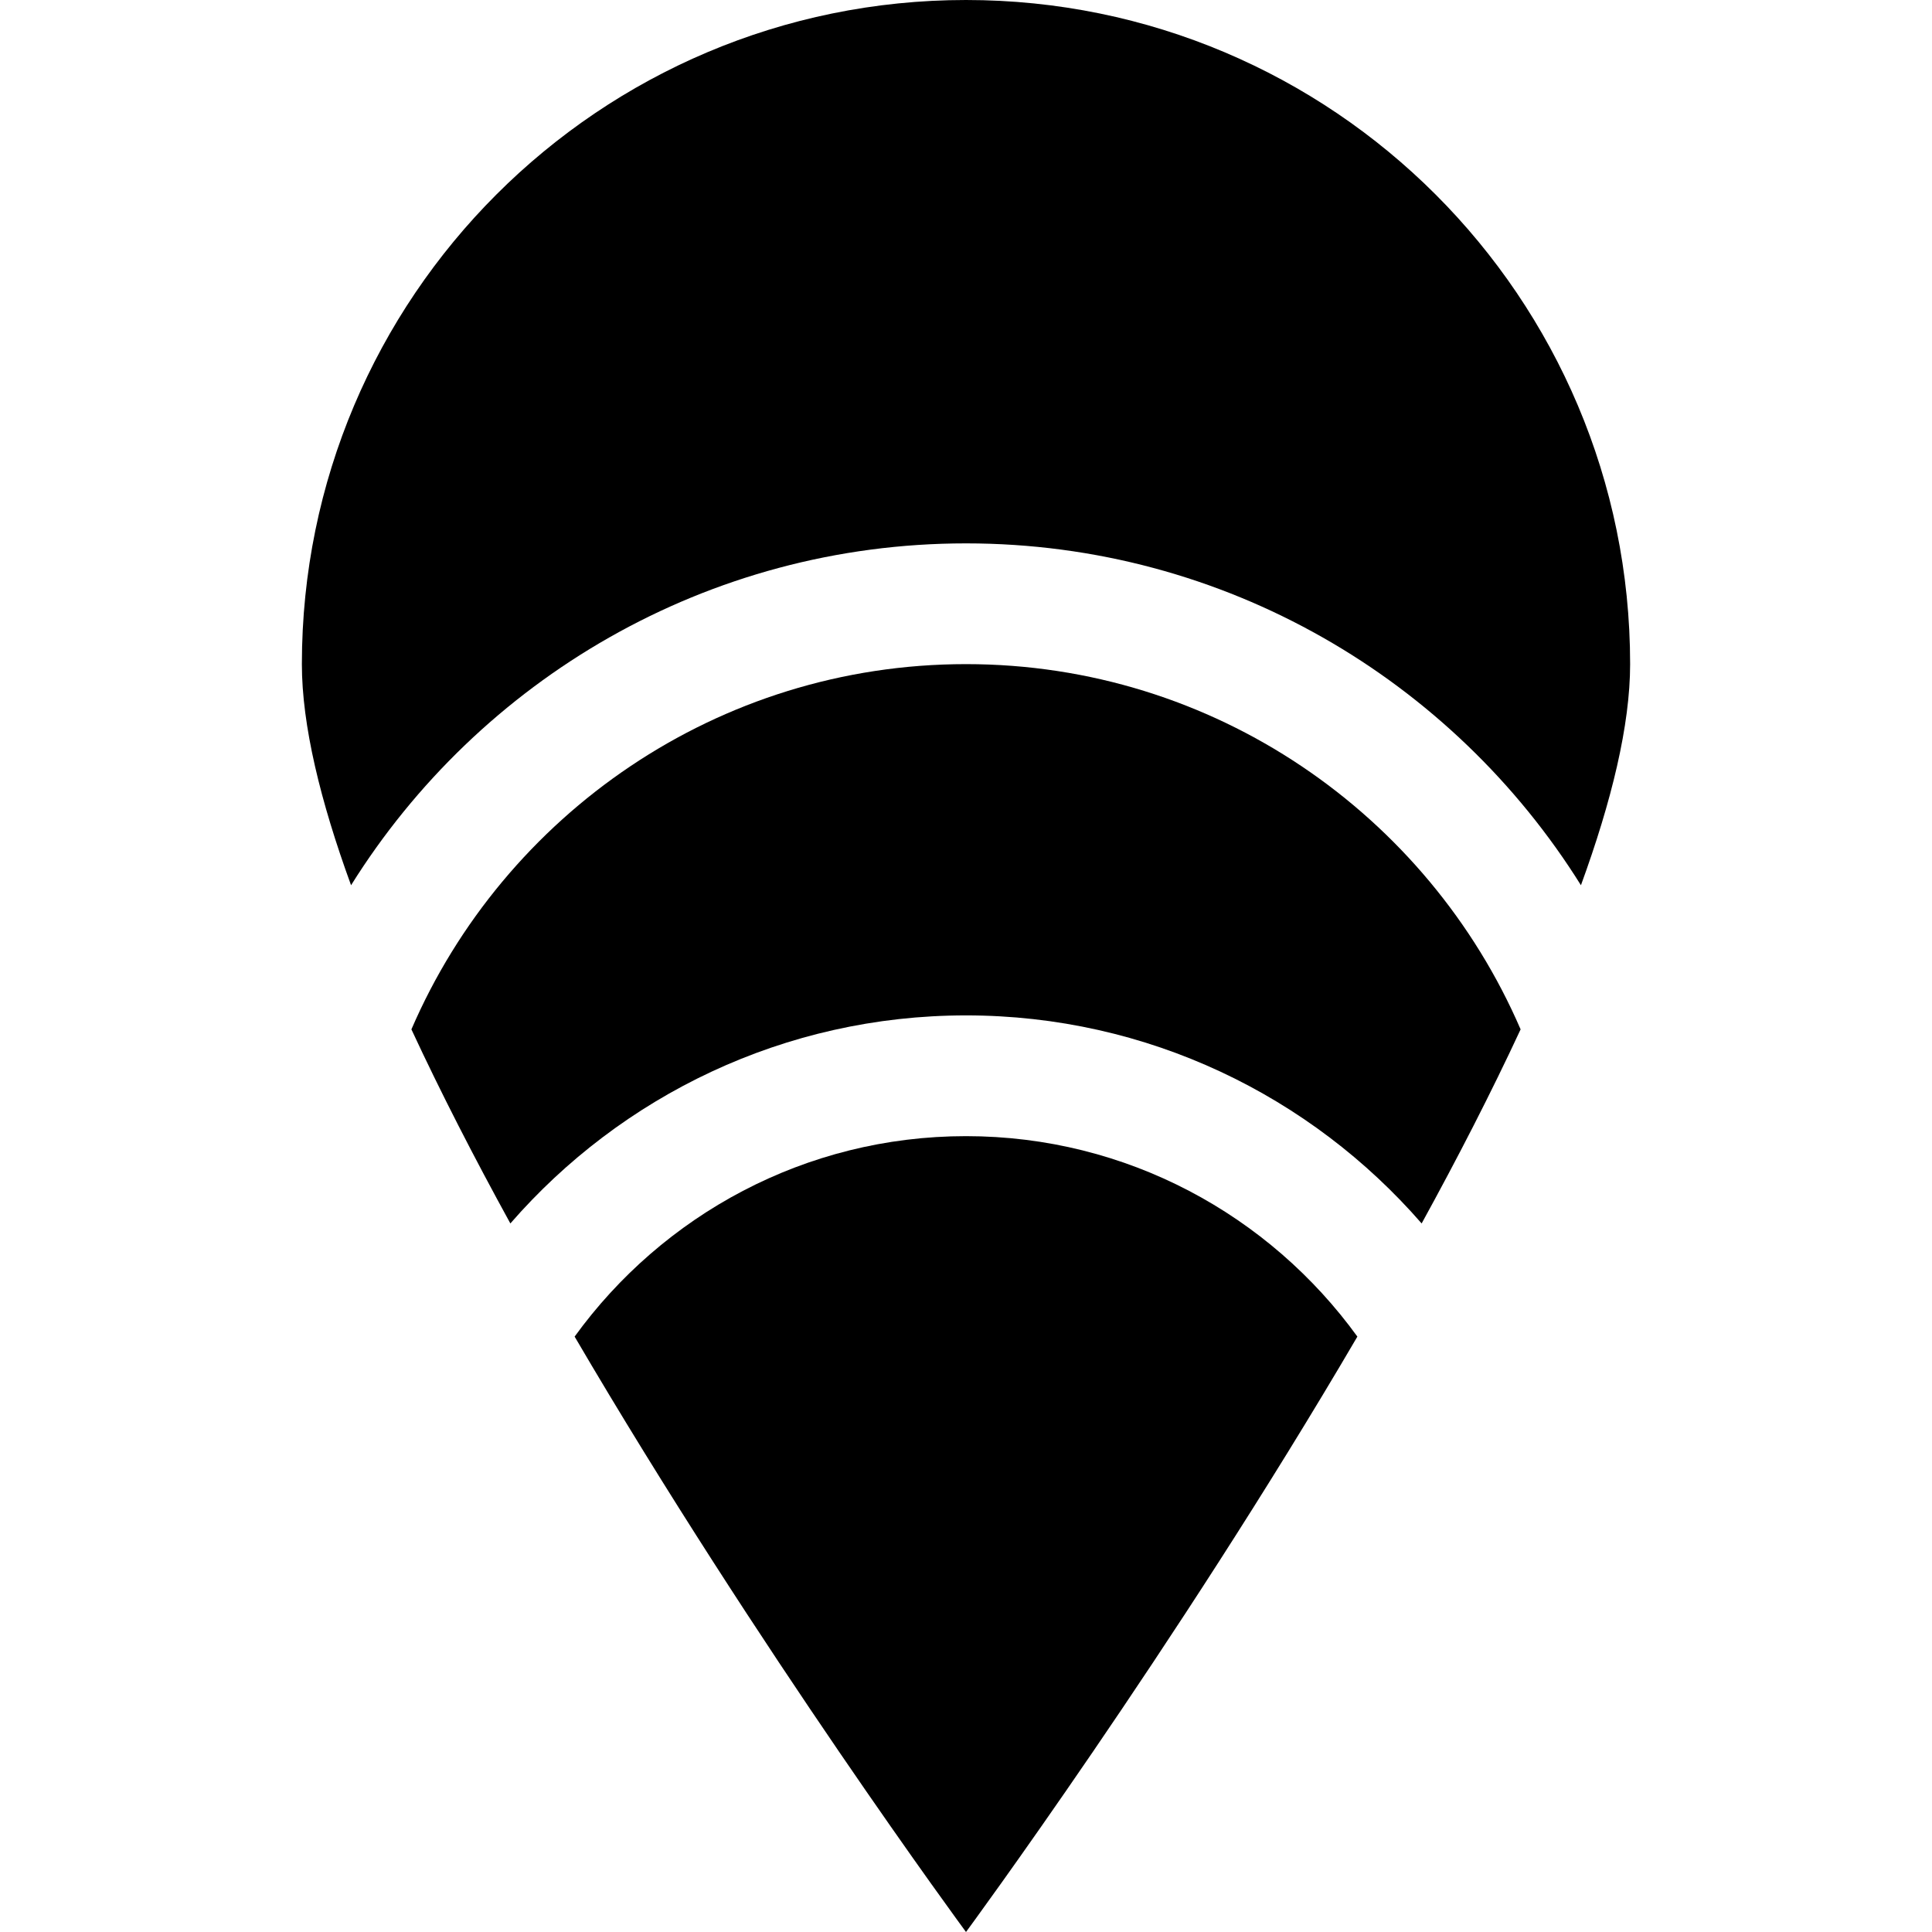
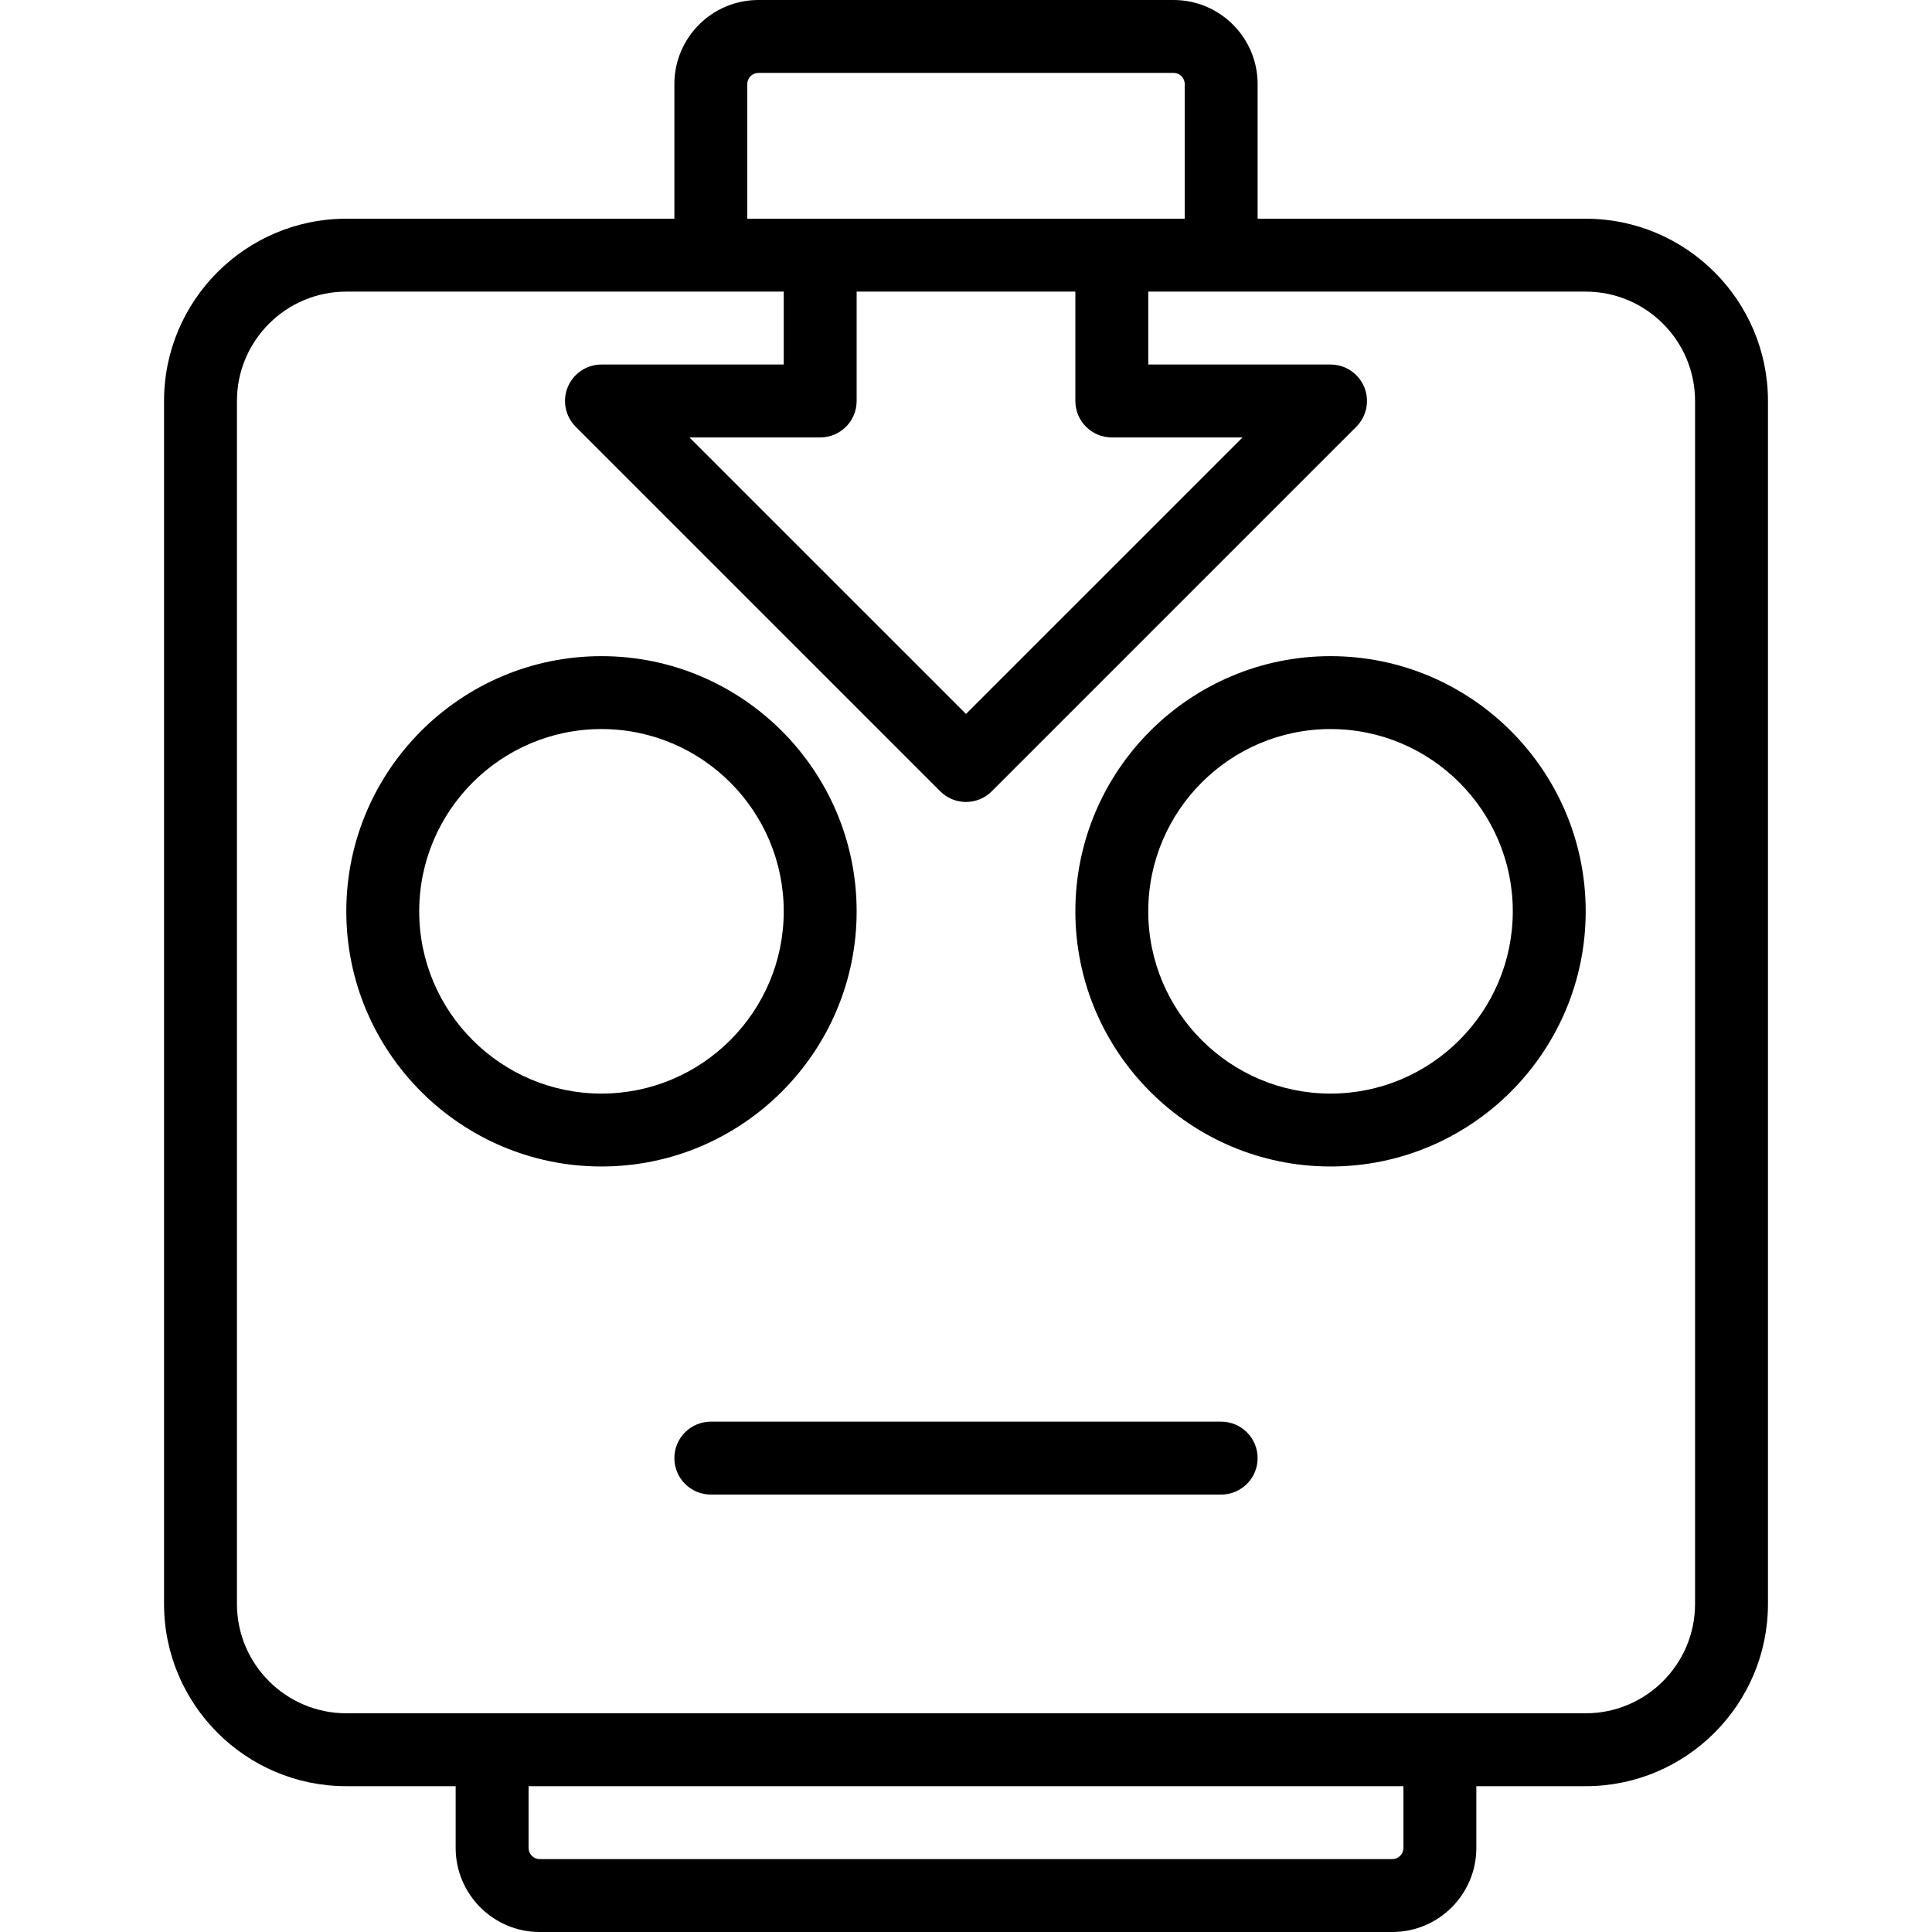
- <svg xmlns="http://www.w3.org/2000/svg" version="1.1" id="Layer_1" x="0px" y="0px" viewBox="0 0 320 320" style="enable-background:new 0 0 320 320;" xml:space="preserve">
-   <g id="XMLID_489_">
-     <g>
-       <g>
-         <path d="M160,110c-41.116,0-76.511,24.945-91.858,60.495c4.866,10.476,10.438,21.311,16.391,32.147     c18.348-21.1,45.376-34.461,75.468-34.461c30.092,0,57.12,13.361,75.468,34.461c5.953-10.837,11.524-21.672,16.391-32.147     C236.512,134.945,201.117,110,160,110z" />
-         <path d="M160,188.182c-26.648,0-50.277,13.108-64.824,33.202C125.526,273.222,160,320,160,320s34.475-46.778,64.824-98.616     C210.277,201.29,186.648,188.182,160,188.182z" />
-         <path d="M160,0C99.248,0,50,49.249,50,110c0,10.117,3.063,22.695,8.147,36.623C79.362,112.652,117.083,90,160,90     s80.638,22.652,101.853,56.623C266.938,132.695,270,120.117,270,110C270,49.249,220.751,0,160,0z" />
-       </g>
-     </g>
+ <svg xmlns="http://www.w3.org/2000/svg" version="1.1" id="Capa_1" x="0px" y="0px" viewBox="0 0 53 53" style="enable-background:new 0 0 53 53;" xml:space="preserve">
+   <g>
+     <path d="M23.5,25c0-3.859-3.14-7-7-7s-7,3.141-7,7s3.14,7,7,7S23.5,28.859,23.5,25z M16.5,30c-2.757,0-5-2.243-5-5s2.243-5,5-5   s5,2.243,5,5S19.257,30,16.5,30z" />
+     <path d="M36.5,18c-3.86,0-7,3.141-7,7s3.14,7,7,7s7-3.141,7-7S40.36,18,36.5,18z M36.5,30c-2.757,0-5-2.243-5-5s2.243-5,5-5   s5,2.243,5,5S39.257,30,36.5,30z" />
+     <path d="M43.5,6h-9V2.306C34.5,1.034,33.466,0,32.195,0h-11.39C19.534,0,18.5,1.034,18.5,2.306V6h-9c-2.757,0-5,2.243-5,5v33   c0,2.757,2.243,5,5,5h3v1.694c0,1.271,1.034,2.306,2.305,2.306h23.39c1.271,0,2.305-1.034,2.305-2.306V49h3c2.757,0,5-2.243,5-5V11   C48.5,8.243,46.257,6,43.5,6z M20.5,2.306C20.5,2.137,20.637,2,20.805,2h11.39C32.363,2,32.5,2.137,32.5,2.306V6h-2h-8h-2V2.306z    M30.5,12h3.586L26.5,19.586L18.914,12H22.5c0.552,0,1-0.447,1-1V8h6v3C29.5,11.553,29.948,12,30.5,12z M38.5,50.694   c0,0.169-0.137,0.306-0.305,0.306h-23.39c-0.168,0-0.305-0.137-0.305-0.306V49h24V50.694z M46.5,44c0,1.654-1.346,3-3,3h-3h-28h-3   c-1.654,0-3-1.346-3-3V11c0-1.654,1.346-3,3-3h9h3v2h-5c-0.404,0-0.769,0.243-0.924,0.617s-0.069,0.804,0.217,1.09l10,10   C25.988,21.902,26.244,22,26.5,22s0.512-0.098,0.707-0.293l10-10c0.286-0.286,0.372-0.716,0.217-1.09S36.904,10,36.5,10h-5V8h3h9   c1.654,0,3,1.346,3,3V44z" />
+     <path d="M33.5,39h-14c-0.552,0-1,0.447-1,1s0.448,1,1,1h14c0.552,0,1-0.447,1-1S34.052,39,33.5,39z" />
  </g>
  <g>
</g>
  <g>
</g>
  <g>
</g>
  <g>
</g>
  <g>
</g>
  <g>
</g>
  <g>
</g>
  <g>
</g>
  <g>
</g>
  <g>
</g>
  <g>
</g>
  <g>
</g>
  <g>
</g>
  <g>
</g>
  <g>
</g>
</svg>
